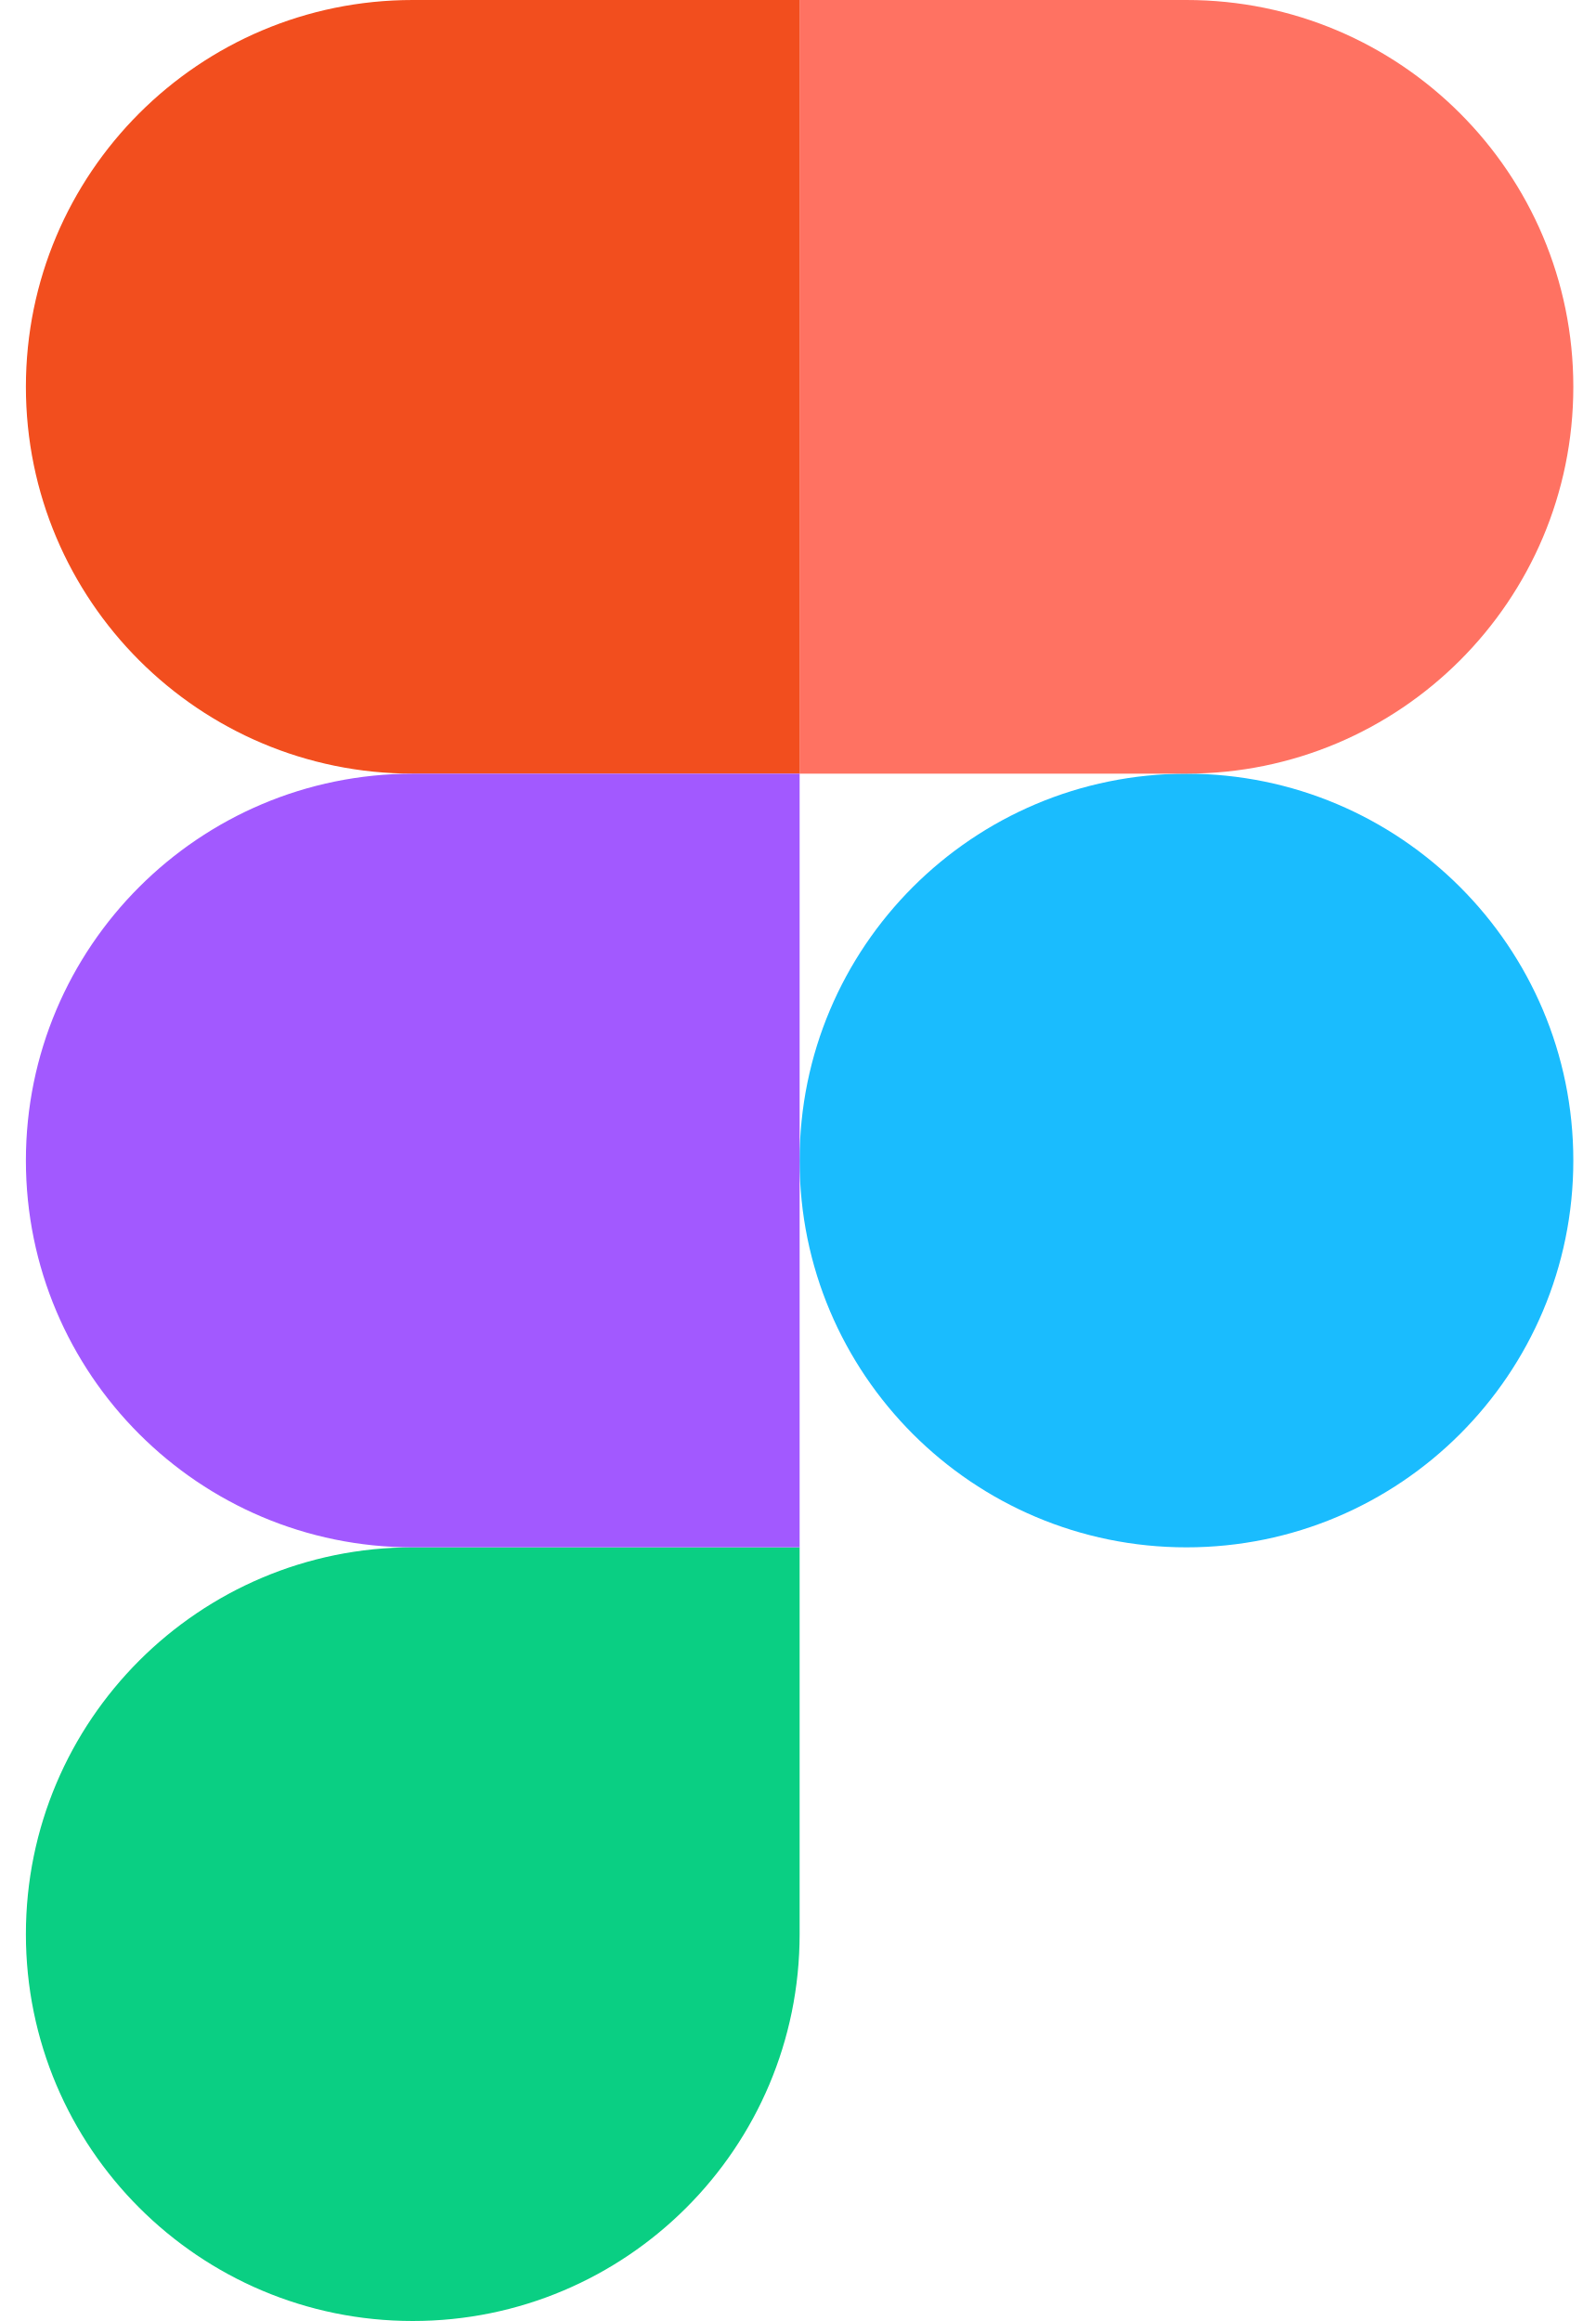
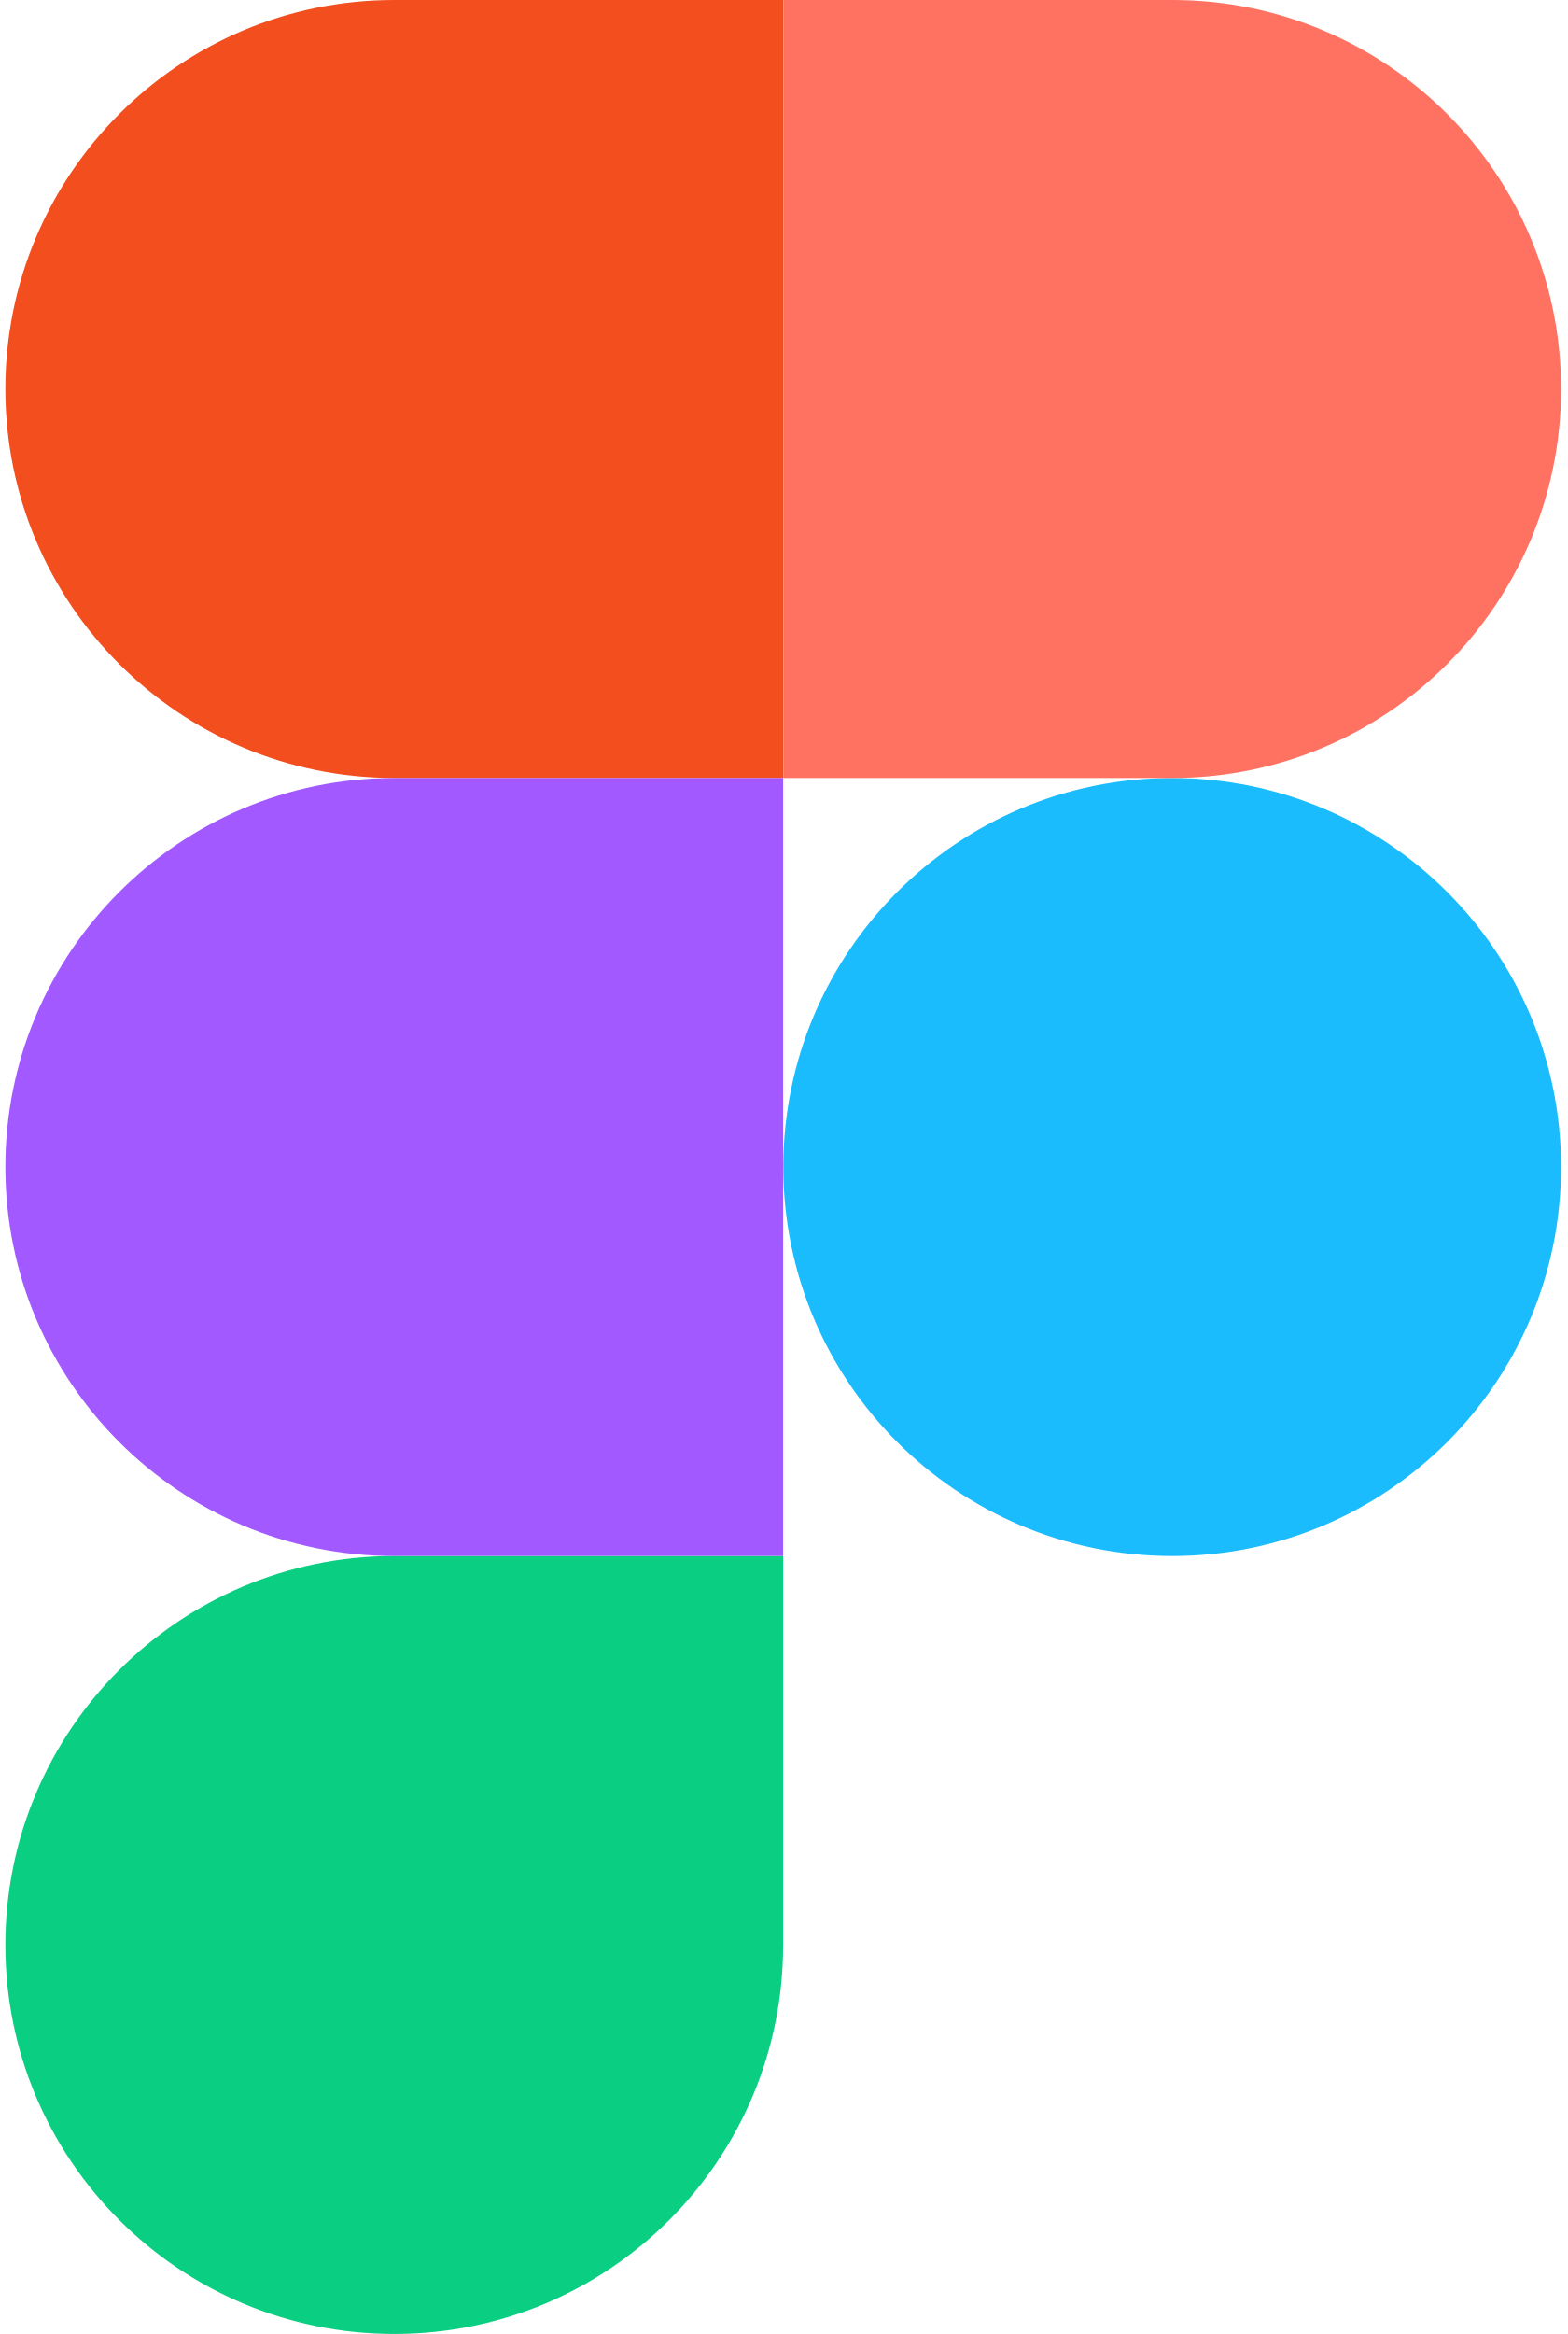
- <svg xmlns="http://www.w3.org/2000/svg" width="44" height="64" viewBox="0 0 44 64" fill="none">
-   <path fill-rule="evenodd" clip-rule="evenodd" d="M22.047 32C22.047 26.109 26.823 21.334 32.714 21.334C38.605 21.334 43.381 26.109 43.381 32C43.381 37.891 38.605 42.667 32.714 42.667C26.823 42.667 22.047 37.891 22.047 32Z" fill="#1ABCFE" />
-   <path fill-rule="evenodd" clip-rule="evenodd" d="M0.714 53.333C0.714 47.442 5.49 42.666 11.381 42.666H22.048V53.333C22.048 59.224 17.272 64 11.381 64C5.49 64 0.714 59.224 0.714 53.333Z" fill="#0ACF83" />
-   <path fill-rule="evenodd" clip-rule="evenodd" d="M22.047 0V21.333H32.714C38.605 21.333 43.381 16.558 43.381 10.667C43.381 4.776 38.605 0 32.714 0H22.047Z" fill="#FF7262" />
-   <path fill-rule="evenodd" clip-rule="evenodd" d="M0.714 10.667C0.714 16.558 5.49 21.333 11.381 21.333H22.048V0H11.381C5.49 0 0.714 4.776 0.714 10.667Z" fill="#F24E1E" />
-   <path fill-rule="evenodd" clip-rule="evenodd" d="M0.714 32C0.714 37.891 5.49 42.667 11.381 42.667H22.048V21.334H11.381C5.49 21.334 0.714 26.109 0.714 32Z" fill="#A259FF" />
+ <svg xmlns="http://www.w3.org/2000/svg" width="43" height="64" viewBox="0 0 43 64" fill="none">
+   <path fill-rule="evenodd" clip-rule="evenodd" d="M21.485 32.001C21.485 26.11 26.26 21.334 32.151 21.334C38.042 21.334 42.818 26.11 42.818 32.001C42.818 37.892 38.042 42.667 32.151 42.667C26.26 42.667 21.485 37.892 21.485 32.001Z" fill="#1ABCFE" />
+   <path fill-rule="evenodd" clip-rule="evenodd" d="M0.147 53.333C0.147 47.442 4.923 42.666 10.814 42.666H21.48V53.333C21.48 59.224 16.705 63.999 10.814 63.999C4.923 63.999 0.147 59.224 0.147 53.333Z" fill="#0ACF83" />
+   <path fill-rule="evenodd" clip-rule="evenodd" d="M21.485 0V21.333H32.151C38.042 21.333 42.818 16.558 42.818 10.667C42.818 4.776 38.042 0 32.151 0H21.485Z" fill="#FF7262" />
+   <path fill-rule="evenodd" clip-rule="evenodd" d="M0.147 10.667C0.147 16.558 4.923 21.333 10.814 21.333H21.48V0H10.814C4.923 0 0.147 4.776 0.147 10.667Z" fill="#F24E1E" />
+   <path fill-rule="evenodd" clip-rule="evenodd" d="M0.147 32.001C0.147 37.892 4.923 42.667 10.814 42.667H21.48V21.334H10.814C4.923 21.334 0.147 26.11 0.147 32.001Z" fill="#A259FF" />
</svg>
